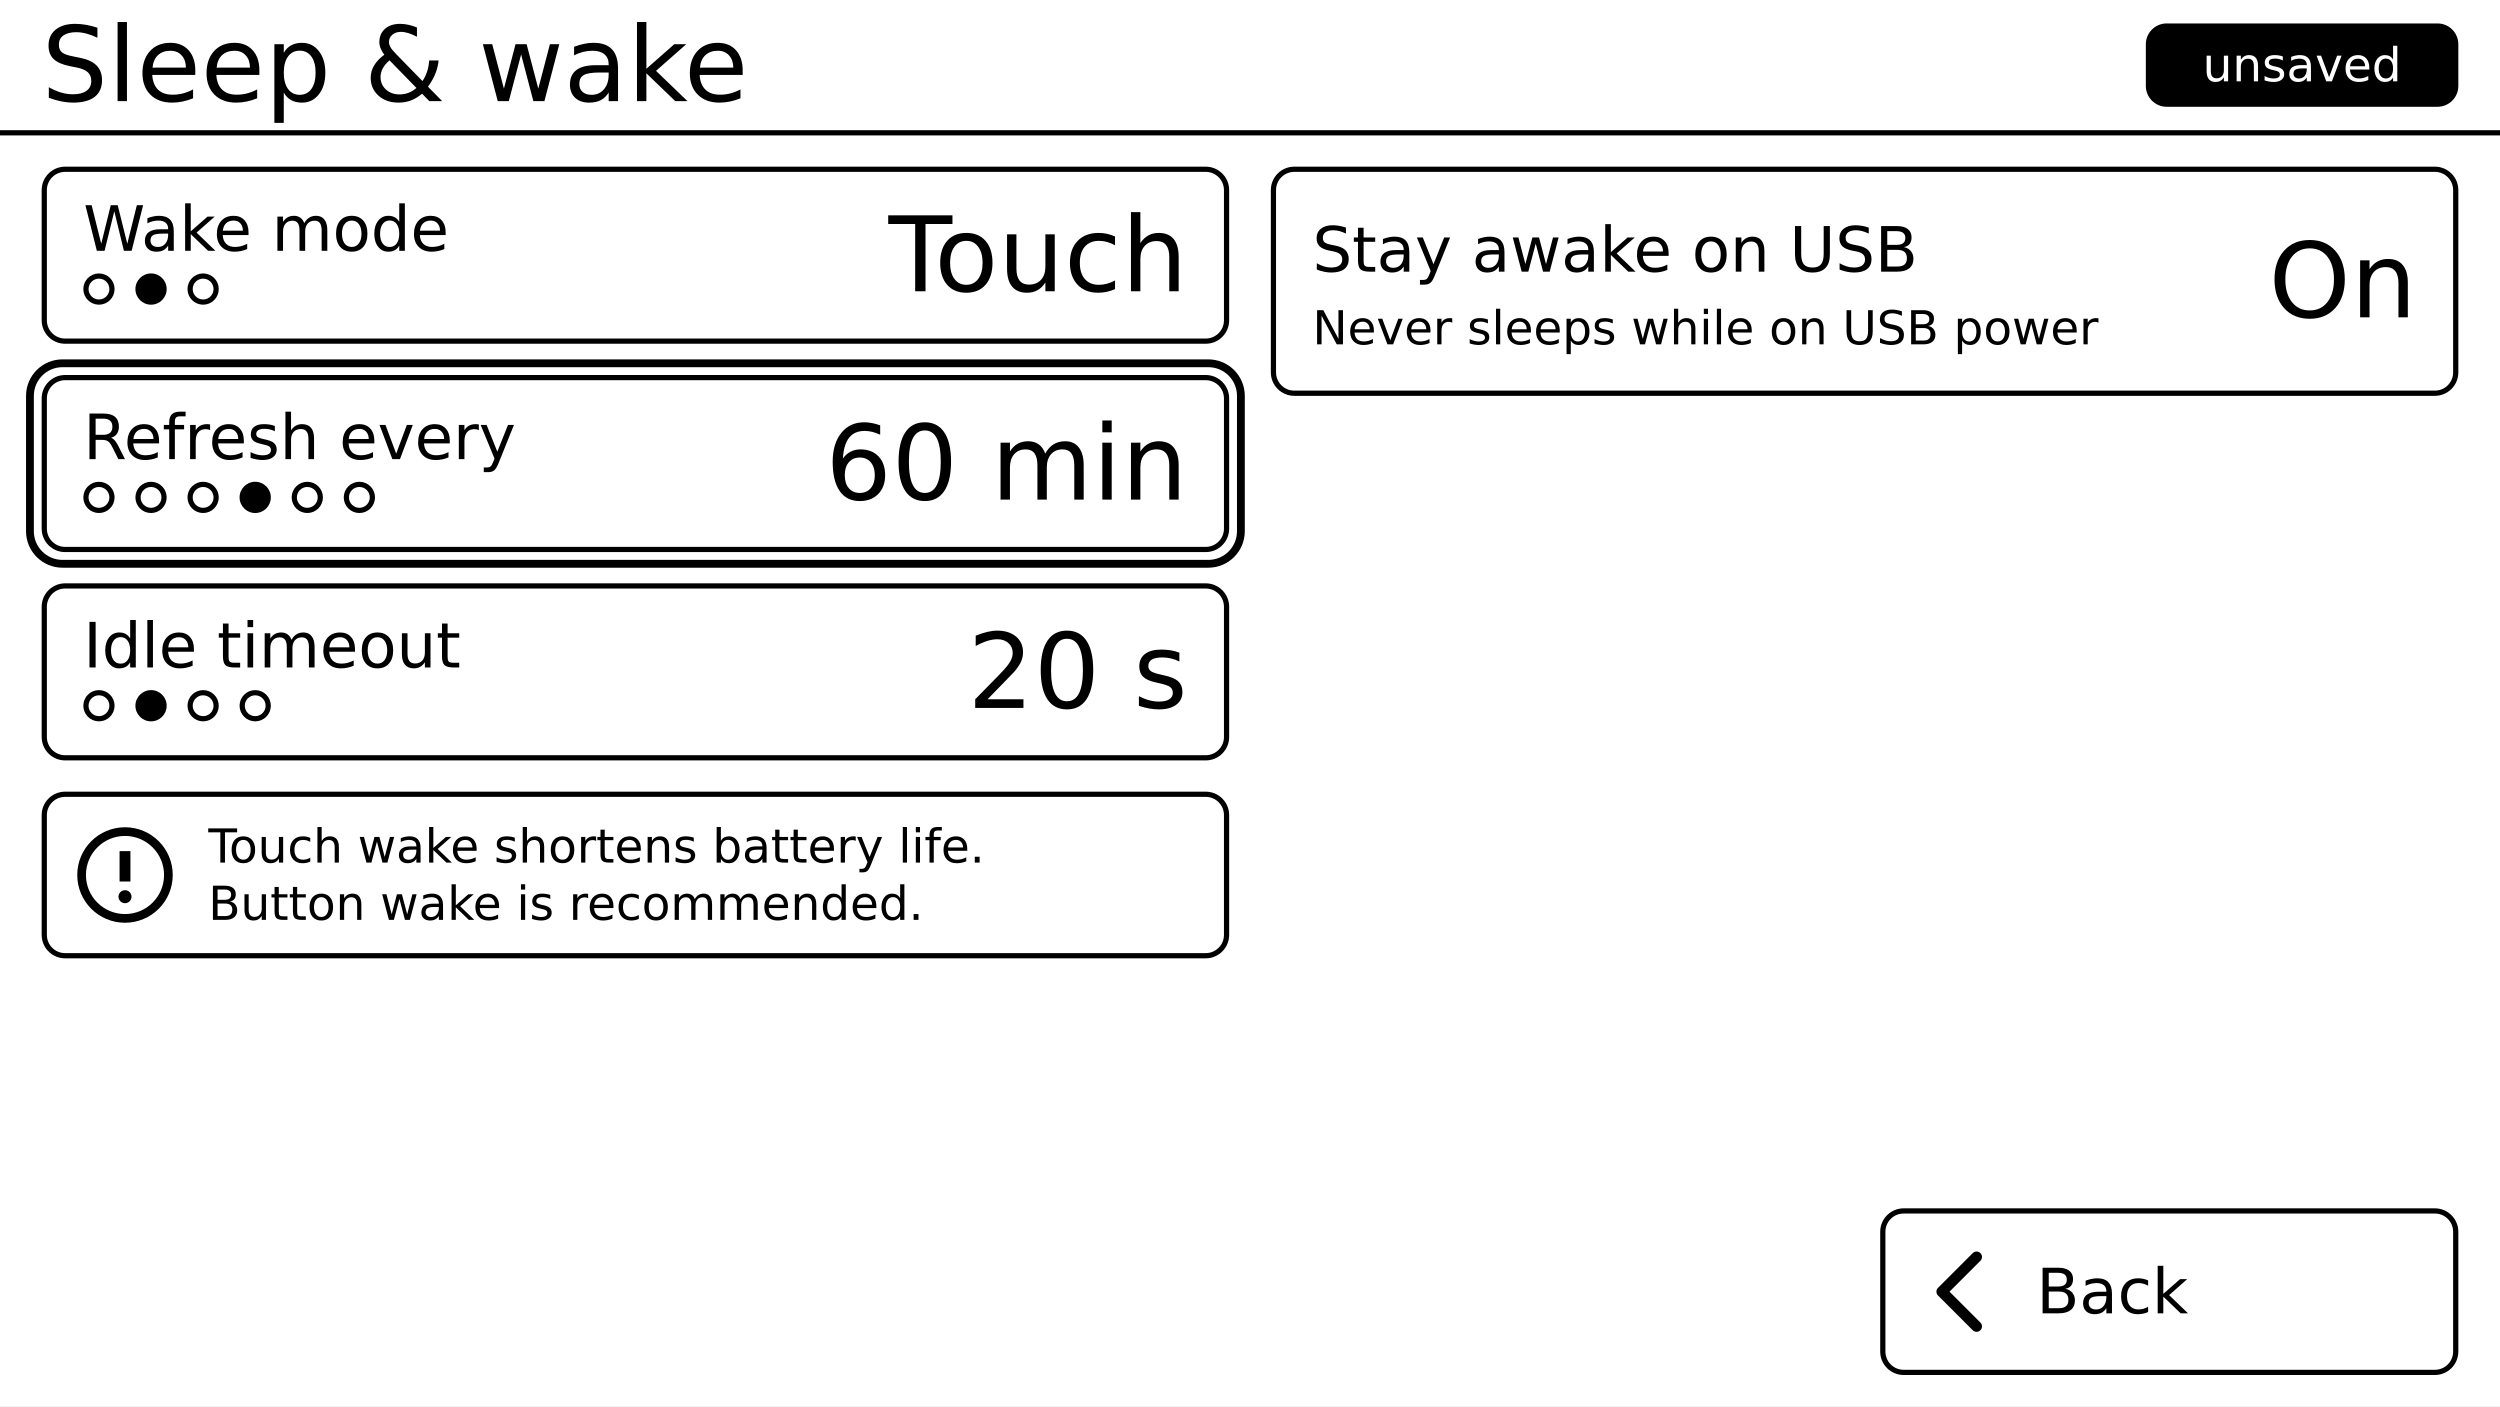
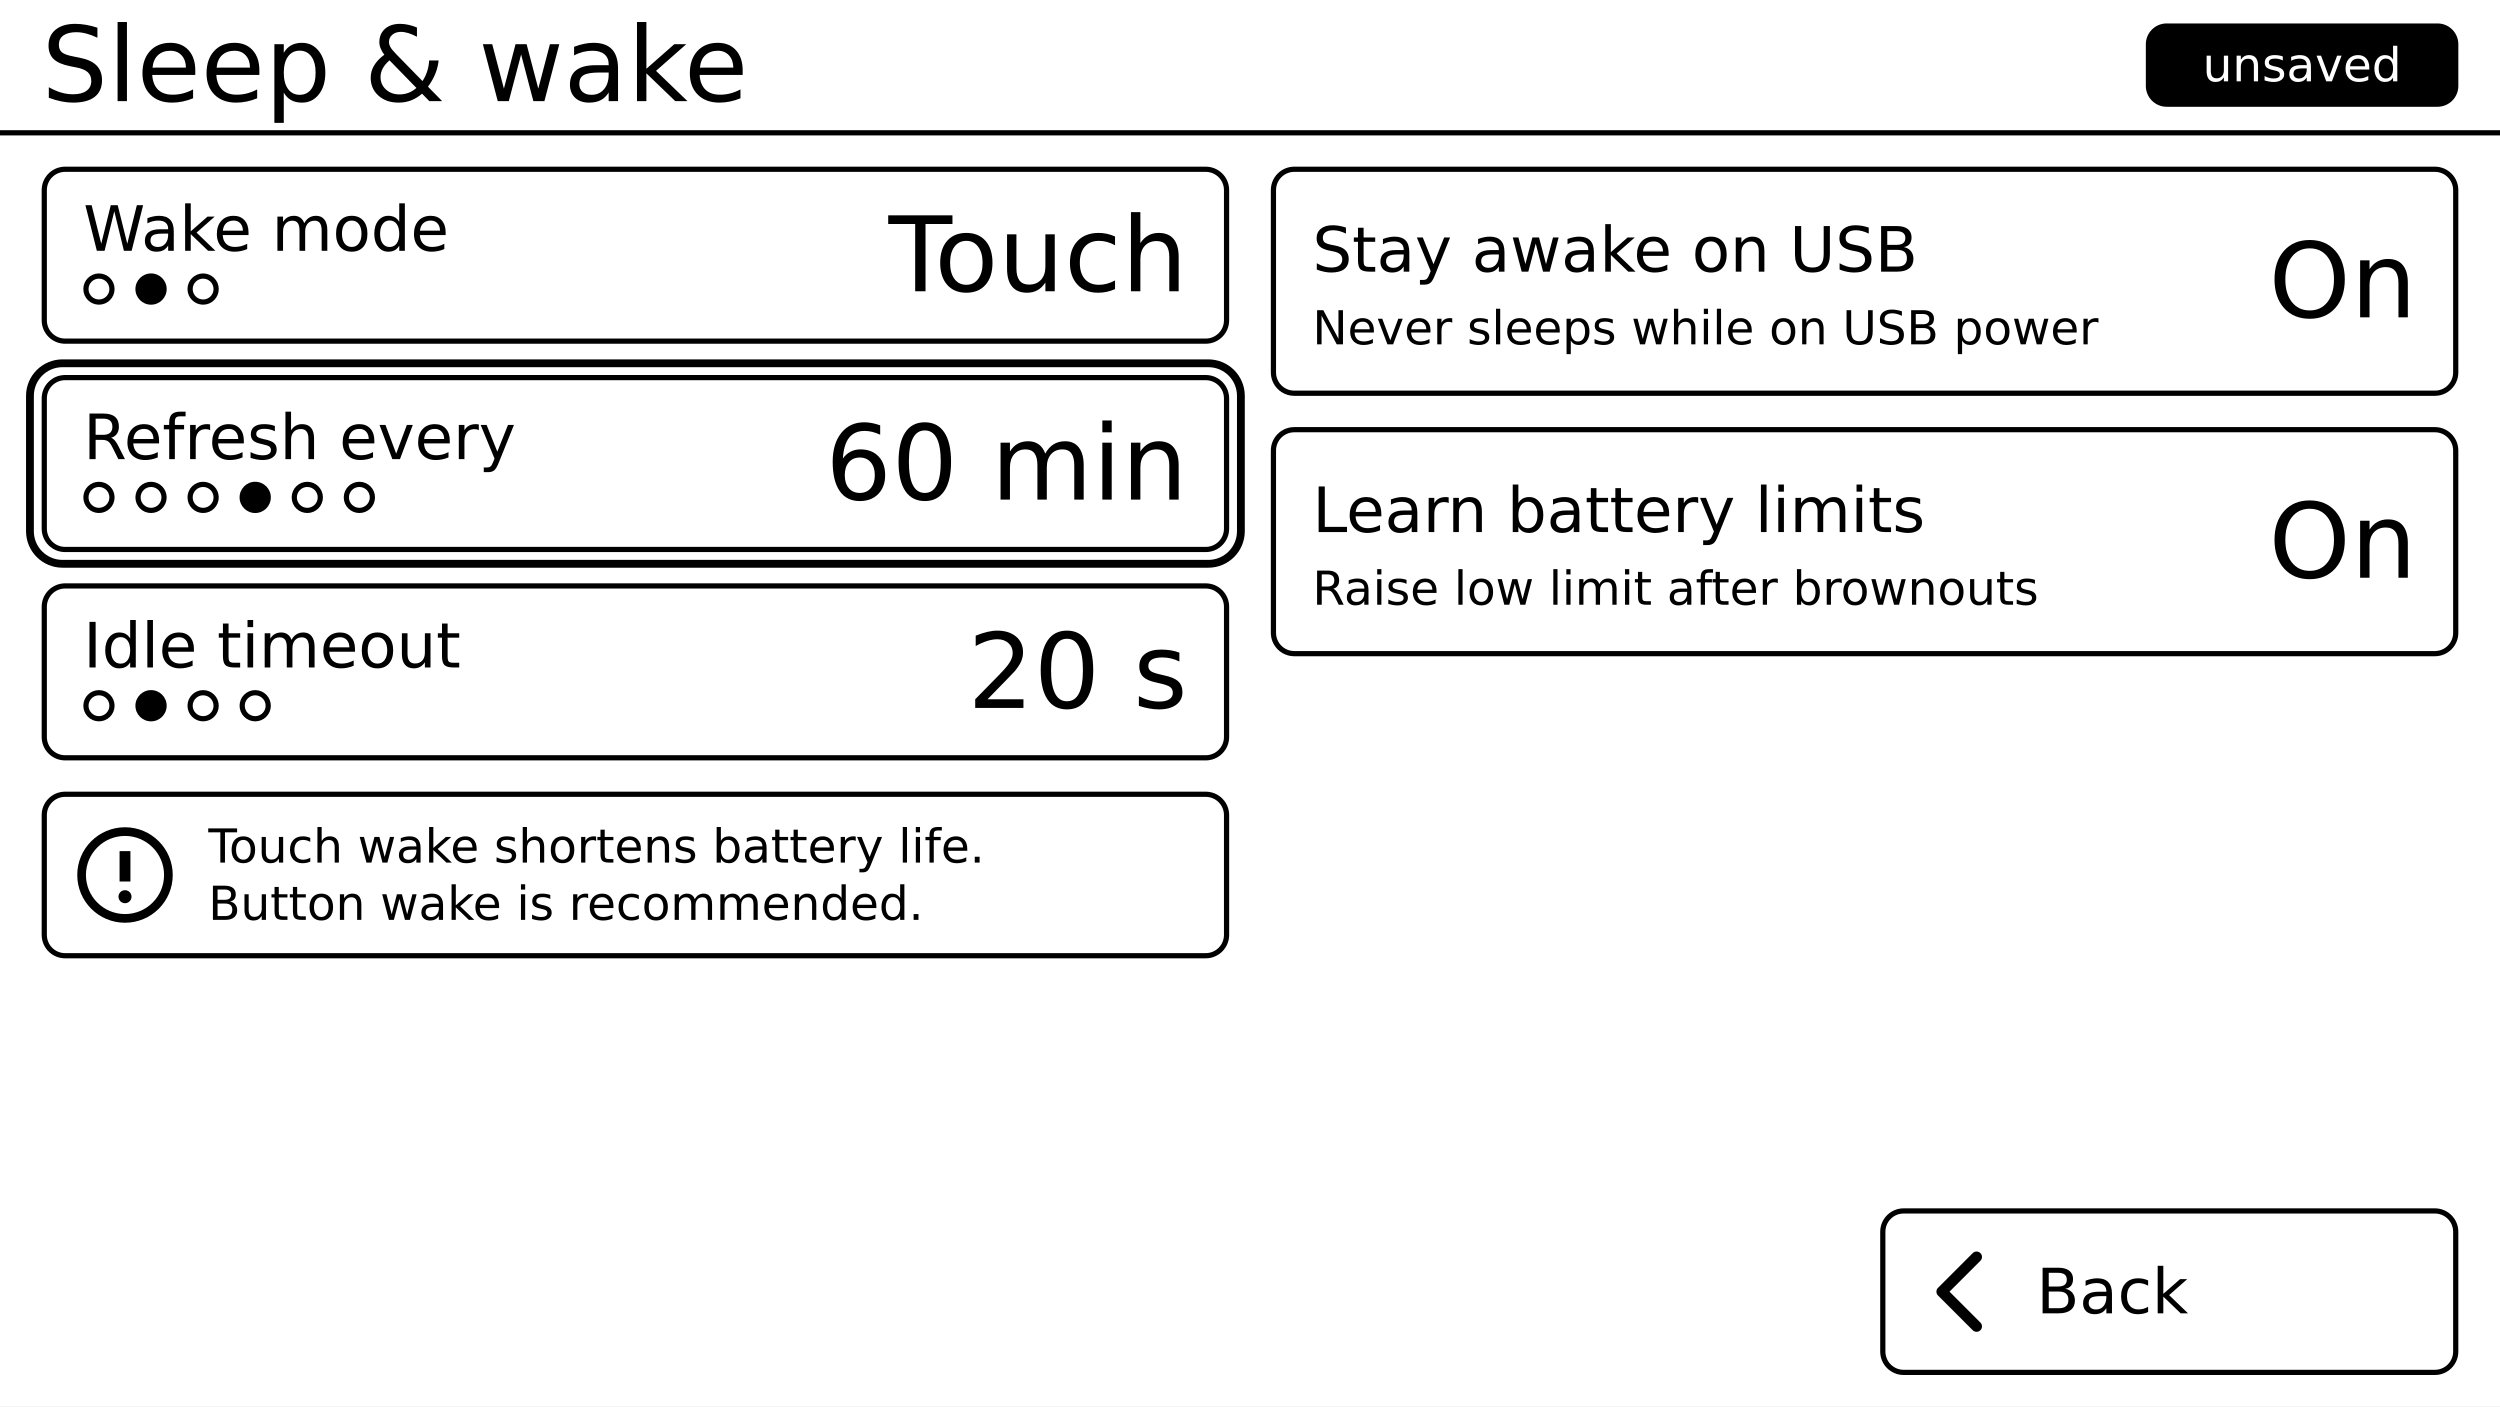
<svg xmlns="http://www.w3.org/2000/svg" xmlns:xlink="http://www.w3.org/1999/xlink" width="960" height="540" viewBox="0 0 960 540" font-family="DejaVu Sans">
  <defs>
    <symbol id="i-alert" viewBox="0 0 24 24">
      <circle cx="12" cy="12" r="10" fill="none" stroke="currentColor" stroke-width="2" />
      <line x1="12" y1="6.5" x2="12" y2="13.5" stroke="currentColor" stroke-width="2.5" />
      <circle cx="12" cy="17" r="1.5" fill="currentColor" />
    </symbol>
    <symbol id="i-refresh" viewBox="0 0 24 24">
      <path d="M19 12 a7 7 0 1 1 -2.1 -5" fill="none" stroke="currentColor" stroke-width="2" />
      <polygon points="20,3 20,10 13,10" fill="currentColor" />
    </symbol>
    <symbol id="i-chev-l" viewBox="0 0 24 24">
      <polyline points="15,4 7,12 15,20" fill="none" stroke="currentColor" stroke-width="2.5" stroke-linejoin="round" stroke-linecap="round" />
    </symbol>
    <symbol id="i-chev-r" viewBox="0 0 24 24">
      <polyline points="9,4 17,12 9,20" fill="none" stroke="currentColor" stroke-width="2.5" stroke-linejoin="round" stroke-linecap="round" />
    </symbol>
  </defs>
  <rect x="0" y="0" width="960" height="540" fill="#fff" />
  <text x="16" y="25" font-size="40" fill="#000" text-anchor="start" dominant-baseline="central">Sleep &amp; wake</text>
  <rect x="824" y="9" width="120" height="32" rx="8" fill="#000" />
  <text x="884" y="25" font-size="18" fill="#fff" text-anchor="middle" dominant-baseline="central">unsaved</text>
  <rect x="0" y="50" width="960" height="2" fill="#000" />
  <g id="w-1">
    <rect id="w-1-frame" x="16" y="64" width="456" height="68" rx="8" fill="#fff" />
    <rect x="17" y="65" width="454" height="66" rx="8" fill="none" stroke="#000" stroke-width="2" />
    <text id="w-1-label" x="32" y="88" font-size="24" fill="#000" text-anchor="start" dominant-baseline="central">Wake mode</text>
    <circle id="w-1-pip0" cx="38" cy="111" r="5" fill="#fff" stroke="#000" stroke-width="2" />
    <circle id="w-1-pip1" cx="58" cy="111" r="6" fill="#000" />
    <circle id="w-1-pip2" cx="78" cy="111" r="5" fill="#fff" stroke="#000" stroke-width="2" />
    <text id="w-1-value" x="456" y="98" font-size="40" fill="#000" text-anchor="end" dominant-baseline="central">Touch</text>
  </g>
  <rect x="11.5" y="139.5" width="465" height="77" rx="12.5" fill="none" stroke="#000" stroke-width="3" />
  <g id="w-2">
    <rect id="w-2-frame" x="16" y="144" width="456" height="68" rx="8" fill="#fff" />
    <rect x="17" y="145" width="454" height="66" rx="8" fill="none" stroke="#000" stroke-width="2" />
    <text id="w-2-label" x="32" y="168" font-size="24" fill="#000" text-anchor="start" dominant-baseline="central">Refresh every</text>
    <circle id="w-2-pip0" cx="38" cy="191" r="5" fill="#fff" stroke="#000" stroke-width="2" />
    <circle id="w-2-pip1" cx="58" cy="191" r="5" fill="#fff" stroke="#000" stroke-width="2" />
    <circle id="w-2-pip2" cx="78" cy="191" r="5" fill="#fff" stroke="#000" stroke-width="2" />
    <circle id="w-2-pip3" cx="98" cy="191" r="6" fill="#000" />
    <circle id="w-2-pip4" cx="118" cy="191" r="5" fill="#fff" stroke="#000" stroke-width="2" />
    <circle id="w-2-pip5" cx="138" cy="191" r="5" fill="#fff" stroke="#000" stroke-width="2" />
    <text id="w-2-value" x="456" y="178" font-size="40" fill="#000" text-anchor="end" dominant-baseline="central">60 min</text>
  </g>
  <g id="w-3">
    <rect id="w-3-frame" x="16" y="224" width="456" height="68" rx="8" fill="#fff" />
    <rect x="17" y="225" width="454" height="66" rx="8" fill="none" stroke="#000" stroke-width="2" />
    <text id="w-3-label" x="32" y="248" font-size="24" fill="#000" text-anchor="start" dominant-baseline="central">Idle timeout</text>
    <circle id="w-3-pip0" cx="38" cy="271" r="5" fill="#fff" stroke="#000" stroke-width="2" />
    <circle id="w-3-pip1" cx="58" cy="271" r="6" fill="#000" />
    <circle id="w-3-pip2" cx="78" cy="271" r="5" fill="#fff" stroke="#000" stroke-width="2" />
    <circle id="w-3-pip3" cx="98" cy="271" r="5" fill="#fff" stroke="#000" stroke-width="2" />
    <text id="w-3-value" x="456" y="258" font-size="40" fill="#000" text-anchor="end" dominant-baseline="central">20 s</text>
  </g>
  <g id="w-4">
    <rect id="w-4-frame" x="488" y="64" width="456" height="88" rx="8" fill="#fff" />
    <rect x="489" y="65" width="454" height="86" rx="8" fill="none" stroke="#000" stroke-width="2" />
    <text id="w-4-label" x="504" y="96" font-size="24" fill="#000" text-anchor="start" dominant-baseline="central">Stay awake on USB</text>
    <text id="w-4-hint" x="504" y="126" font-size="18" fill="#000" text-anchor="start" dominant-baseline="central">Never sleeps while on USB power</text>
    <text id="w-4-value" x="928" y="108" font-size="40" fill="#000" text-anchor="end" dominant-baseline="central">On</text>
  </g>
  <g id="w-5">
-     <rect id="w-5-frame" x="16" y="304" width="456" height="64" rx="8" fill="#fff" />
-     <rect x="17" y="305" width="454" height="62" rx="8" fill="none" stroke="#000" stroke-width="2" />
-     <use id="w-5-icon" xlink:href="#i-alert" href="#i-alert" x="28" y="316" width="40" height="40" color="#000" />
-     <text id="w-5-l1" x="80" y="325" font-size="18" fill="#000" text-anchor="start" dominant-baseline="central">Touch wake shortens battery life.</text>
-     <text id="w-5-l2" x="80" y="347" font-size="18" fill="#000" text-anchor="start" dominant-baseline="central">Button wake is recommended.</text>
+     <rect id="w-5-frame" x="488" y="164" width="456" height="88" rx="8" fill="#fff" />
+     <rect x="489" y="165" width="454" height="86" rx="8" fill="none" stroke="#000" stroke-width="2" />
+     <text id="w-5-label" x="504" y="196" font-size="24" fill="#000" text-anchor="start" dominant-baseline="central">Learn battery limits</text>
+     <text id="w-5-hint" x="504" y="226" font-size="18" fill="#000" text-anchor="start" dominant-baseline="central">Raise low limit after brownouts</text>
+     <text id="w-5-value" x="928" y="208" font-size="40" fill="#000" text-anchor="end" dominant-baseline="central">On</text>
  </g>
  <g id="w-6">
-     <rect id="w-6-frame" x="722" y="464" width="222" height="64" rx="8" fill="#fff" />
+     <rect id="w-6-frame" x="16" y="304" width="456" height="64" rx="8" fill="#fff" />
+     <rect x="17" y="305" width="454" height="62" rx="8" fill="none" stroke="#000" stroke-width="2" />
+     <use id="w-6-icon" xlink:href="#i-alert" href="#i-alert" x="28" y="316" width="40" height="40" color="#000" />
+     <text id="w-6-l1" x="80" y="325" font-size="18" fill="#000" text-anchor="start" dominant-baseline="central">Touch wake shortens battery life.</text>
+     <text id="w-6-l2" x="80" y="347" font-size="18" fill="#000" text-anchor="start" dominant-baseline="central">Button wake is recommended.</text>
+   </g>
+   <g id="w-7">
+     <rect id="w-7-frame" x="722" y="464" width="222" height="64" rx="8" fill="#fff" />
    <rect x="723" y="465" width="220" height="62" rx="8" fill="none" stroke="#000" stroke-width="2" />
-     <use id="w-6-icon" xlink:href="#i-chev-l" href="#i-chev-l" x="734" y="476" width="40" height="40" color="#000" />
-     <text id="w-6-label" x="782" y="496" font-size="24" fill="#000" text-anchor="start" dominant-baseline="central">Back</text>
+     <use id="w-7-icon" xlink:href="#i-chev-l" href="#i-chev-l" x="734" y="476" width="40" height="40" color="#000" />
+     <text id="w-7-label" x="782" y="496" font-size="24" fill="#000" text-anchor="start" dominant-baseline="central">Back</text>
  </g>
</svg>
